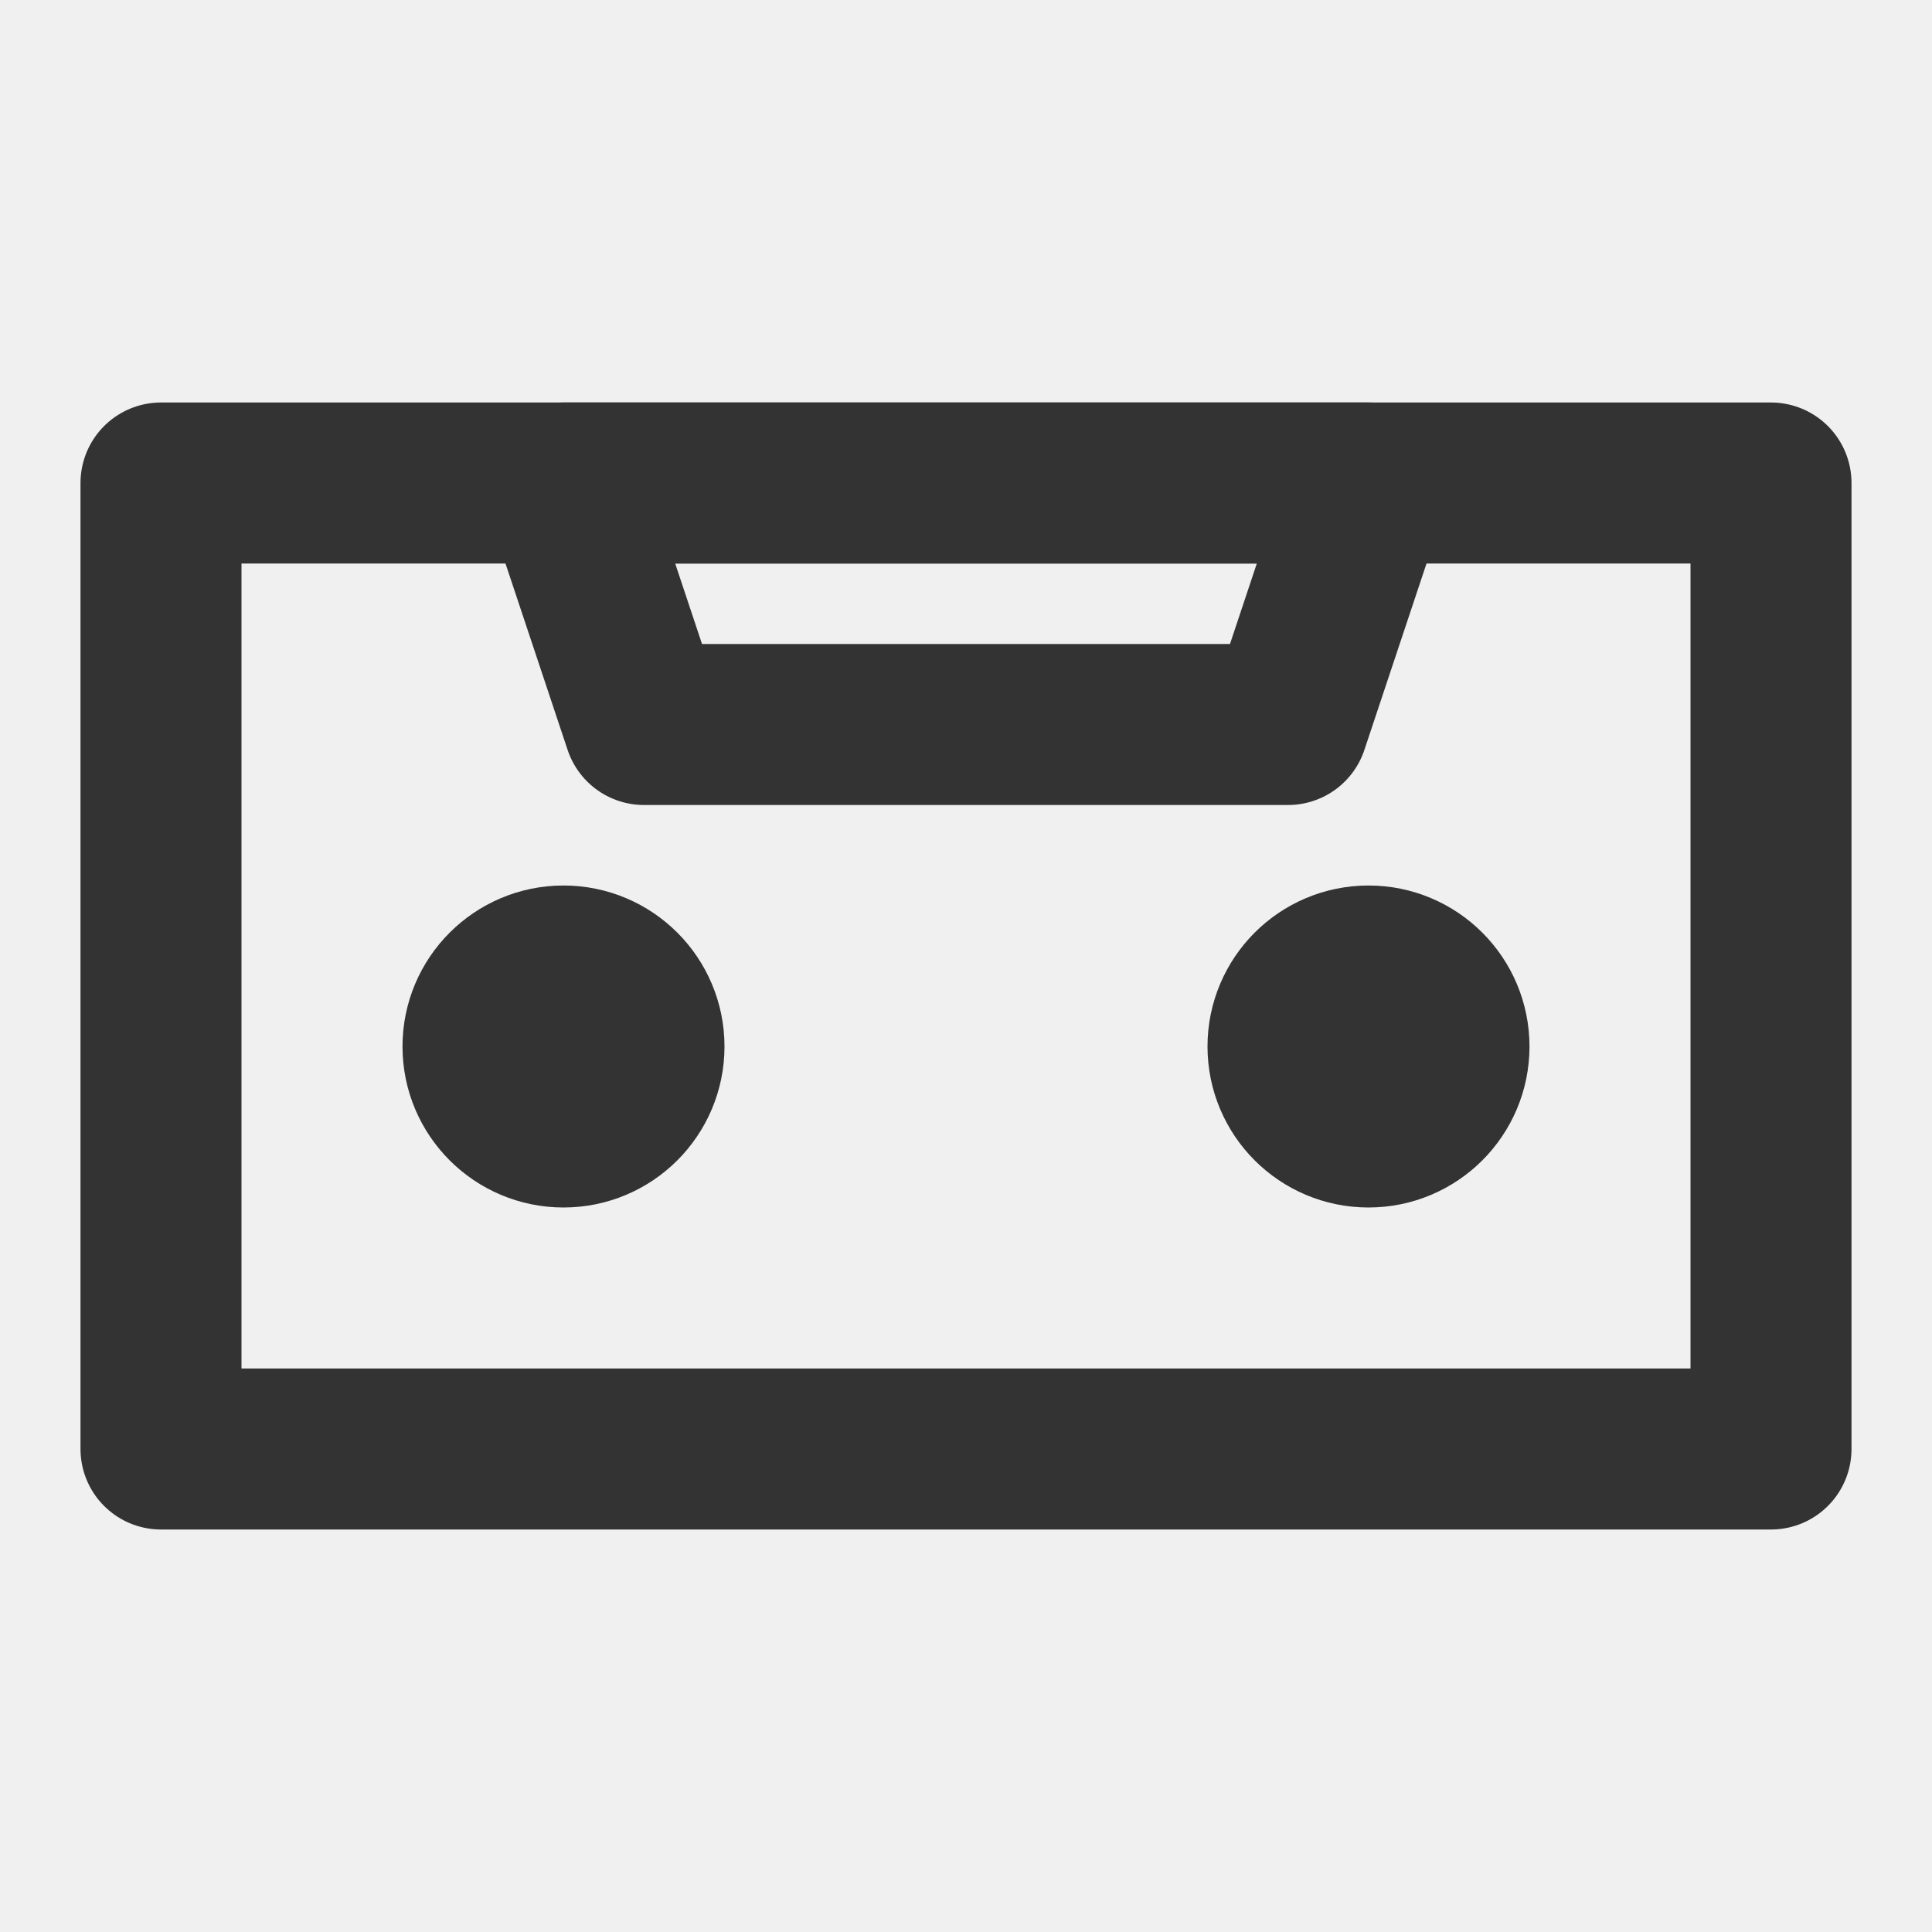
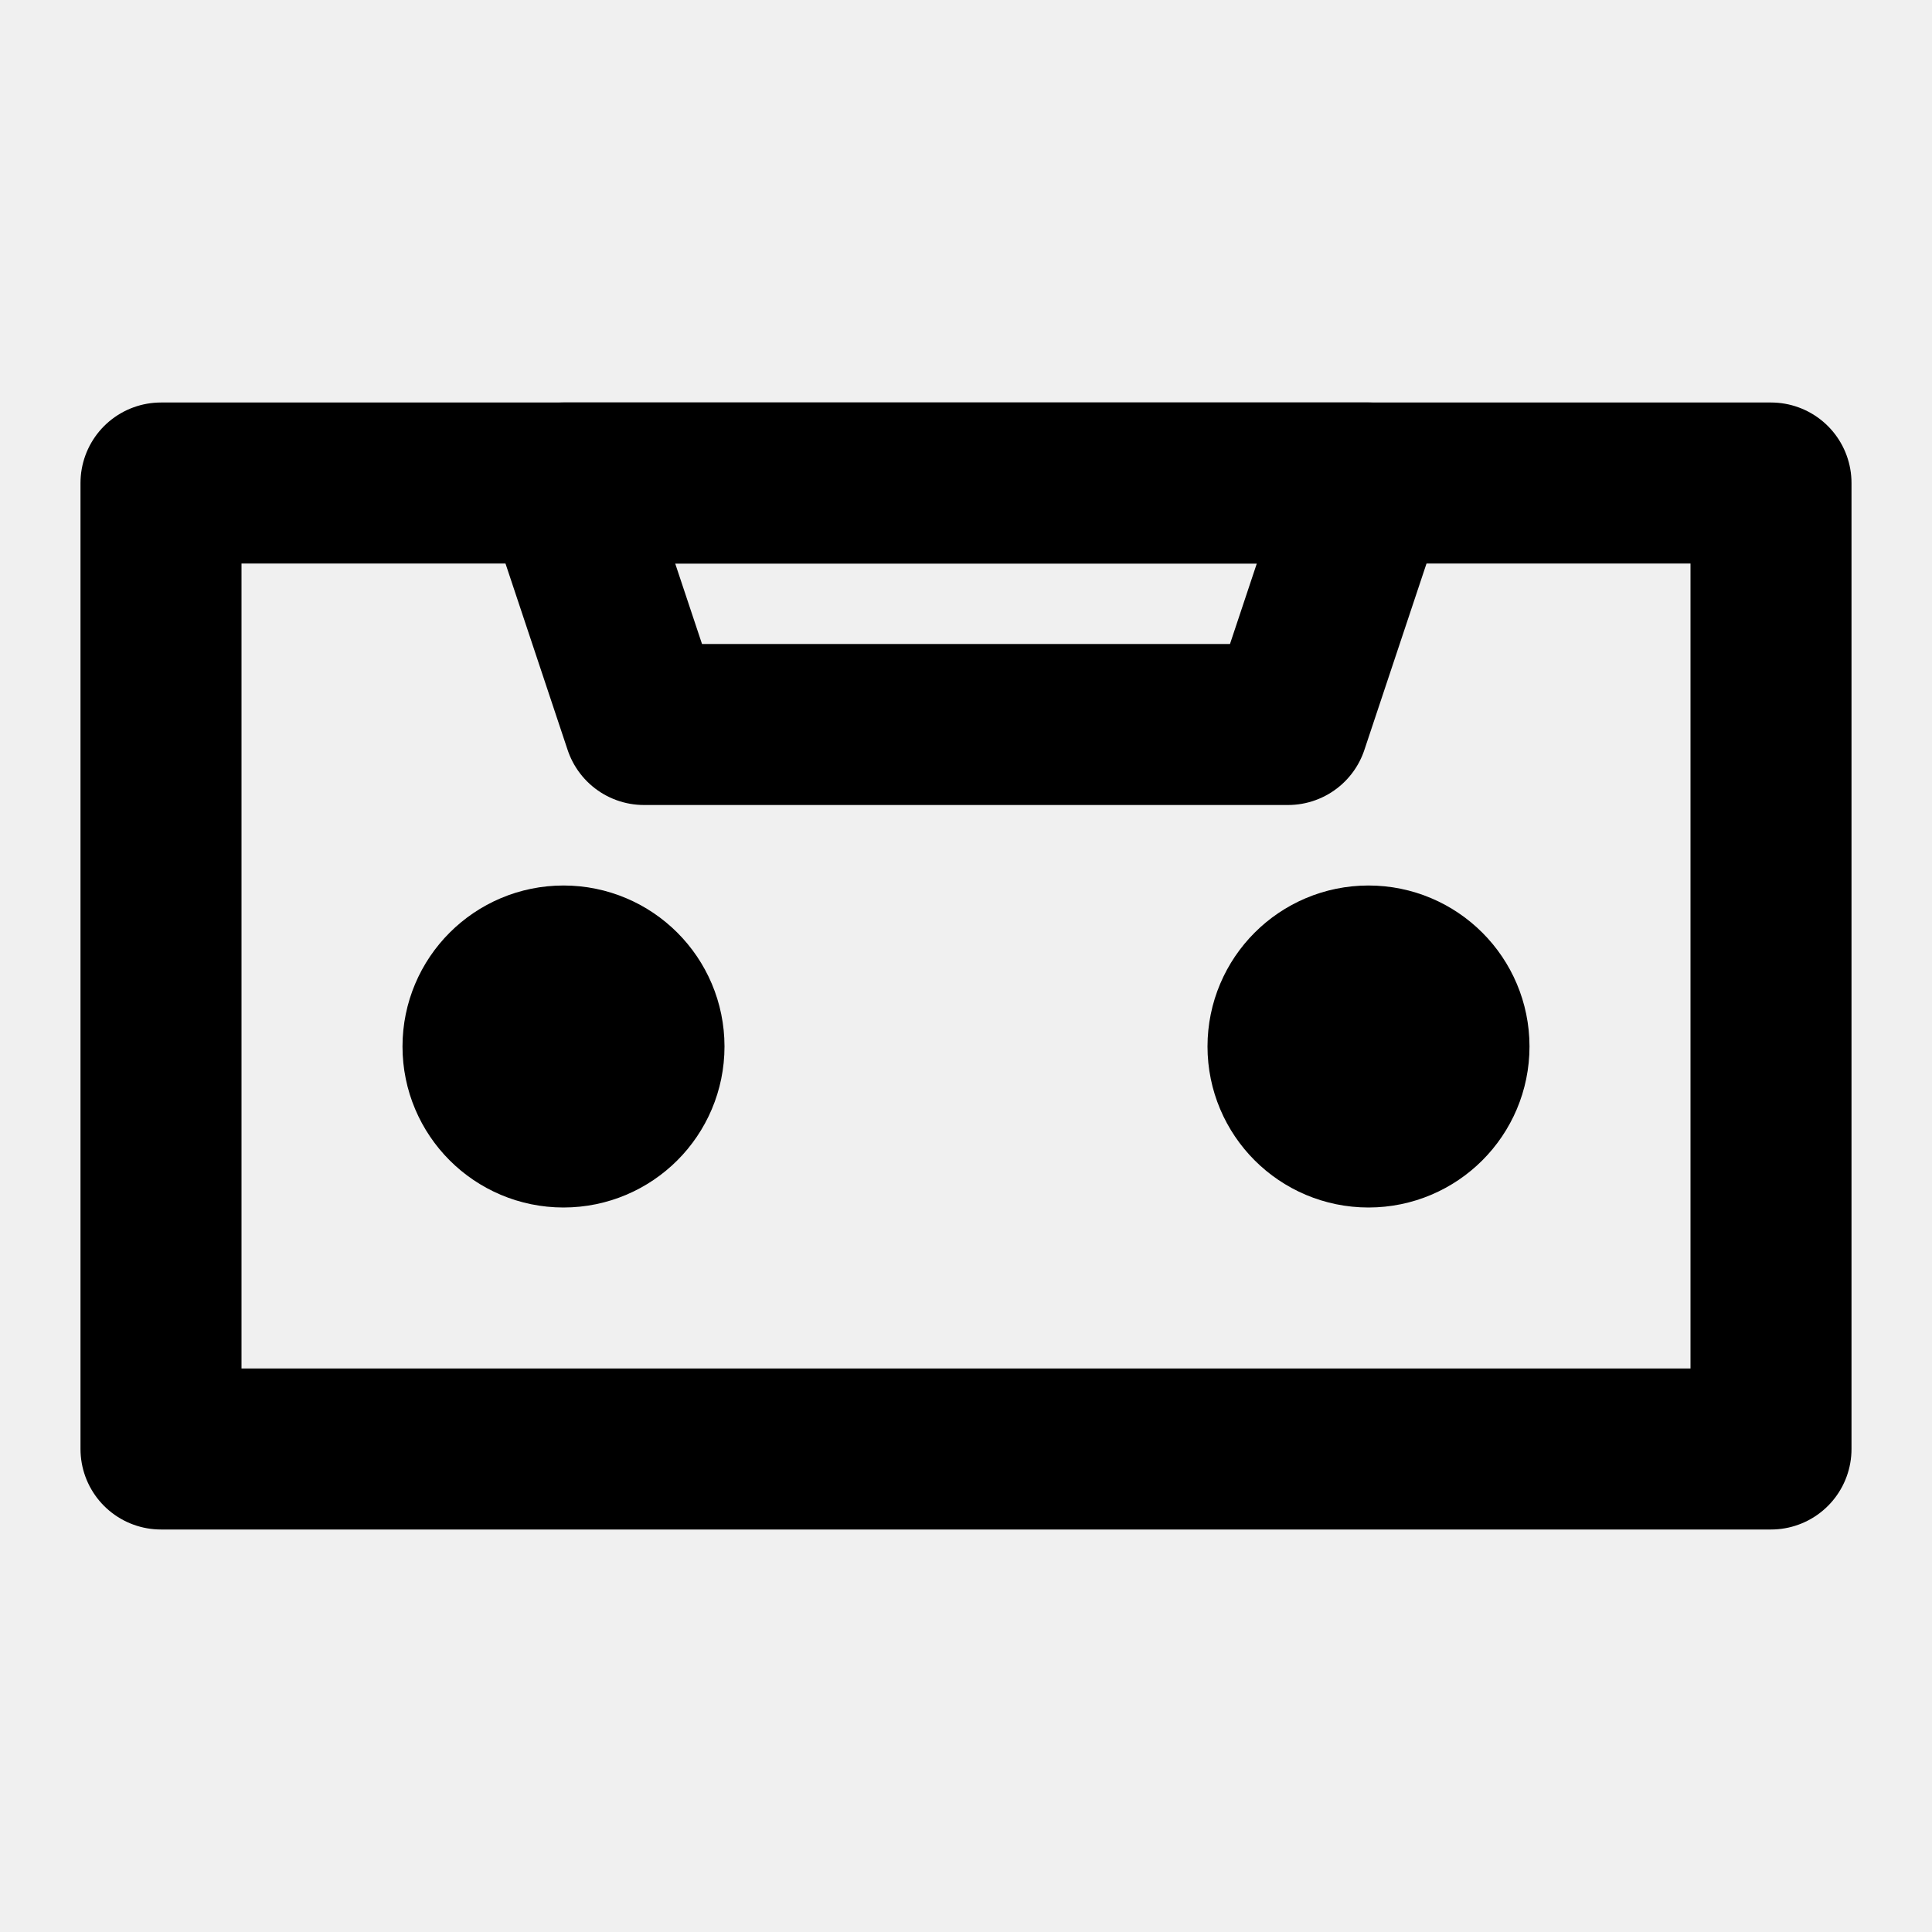
<svg xmlns="http://www.w3.org/2000/svg" width="24" height="24" viewBox="0 0 24 24" fill="none" stroke="currentColor" stroke-width="2" stroke-linecap="round" stroke-linejoin="round" class="hicon hicon-tape">
-   <rect x="2" y="6" width="20" height="12" stroke="#333333" stroke-width="2" stroke-linecap="round" stroke-linejoin="round" />
-   <circle cx="17" cy="13" r="1" fill="white" stroke="#333333" stroke-width="2" stroke-linecap="round" stroke-linejoin="round" />
-   <circle cx="7" cy="13" r="1" fill="white" stroke="#333333" stroke-width="2" stroke-linecap="round" stroke-linejoin="round" />
-   <path d="M7 6H17L16 9H8L7 6Z" stroke="#333333" stroke-width="2" stroke-linecap="round" stroke-linejoin="round" />
+   <rect x="2" y="6" width="20" height="12" stroke="currentColor" stroke-width="2" stroke-linecap="round" stroke-linejoin="round" />
+   <circle cx="17" cy="13" r="1" fill="white" stroke="currentColor" stroke-width="2" stroke-linecap="round" stroke-linejoin="round" />
+   <circle cx="7" cy="13" r="1" fill="white" stroke="currentColor" stroke-width="2" stroke-linecap="round" stroke-linejoin="round" />
+   <path d="M7 6H17L16 9H8L7 6Z" stroke="currentColor" stroke-width="2" stroke-linecap="round" stroke-linejoin="round" />
</svg>
